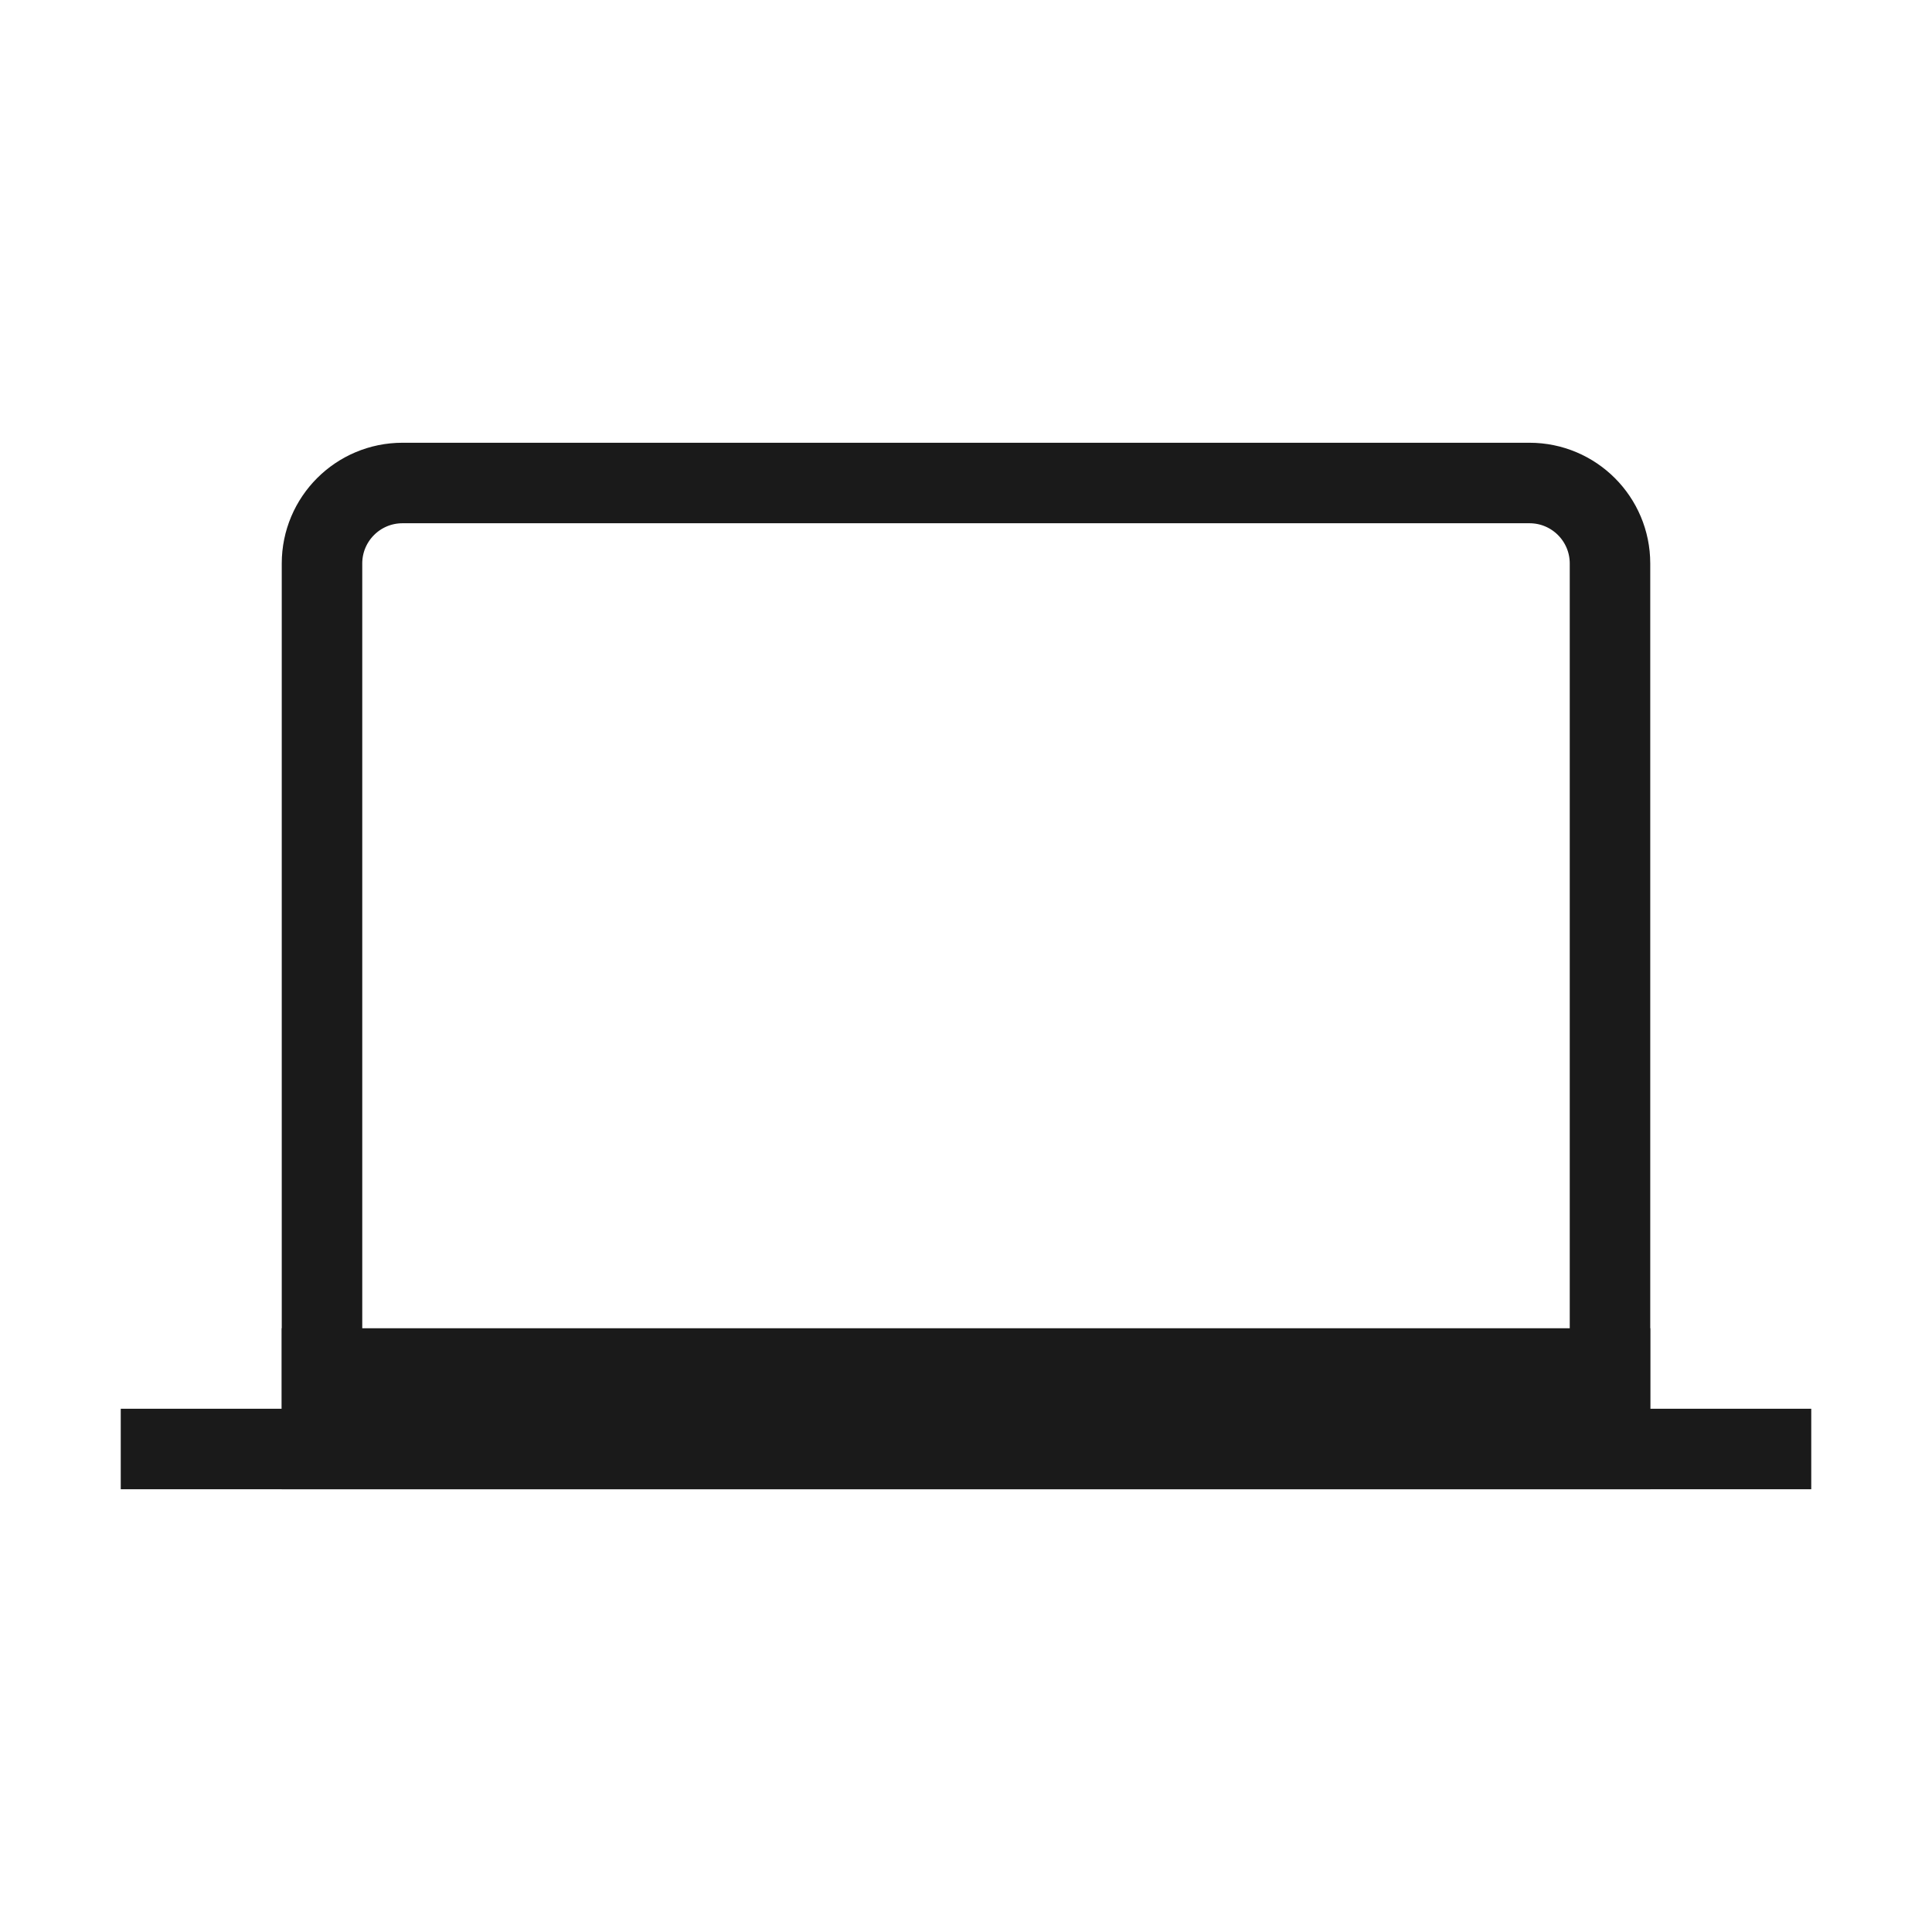
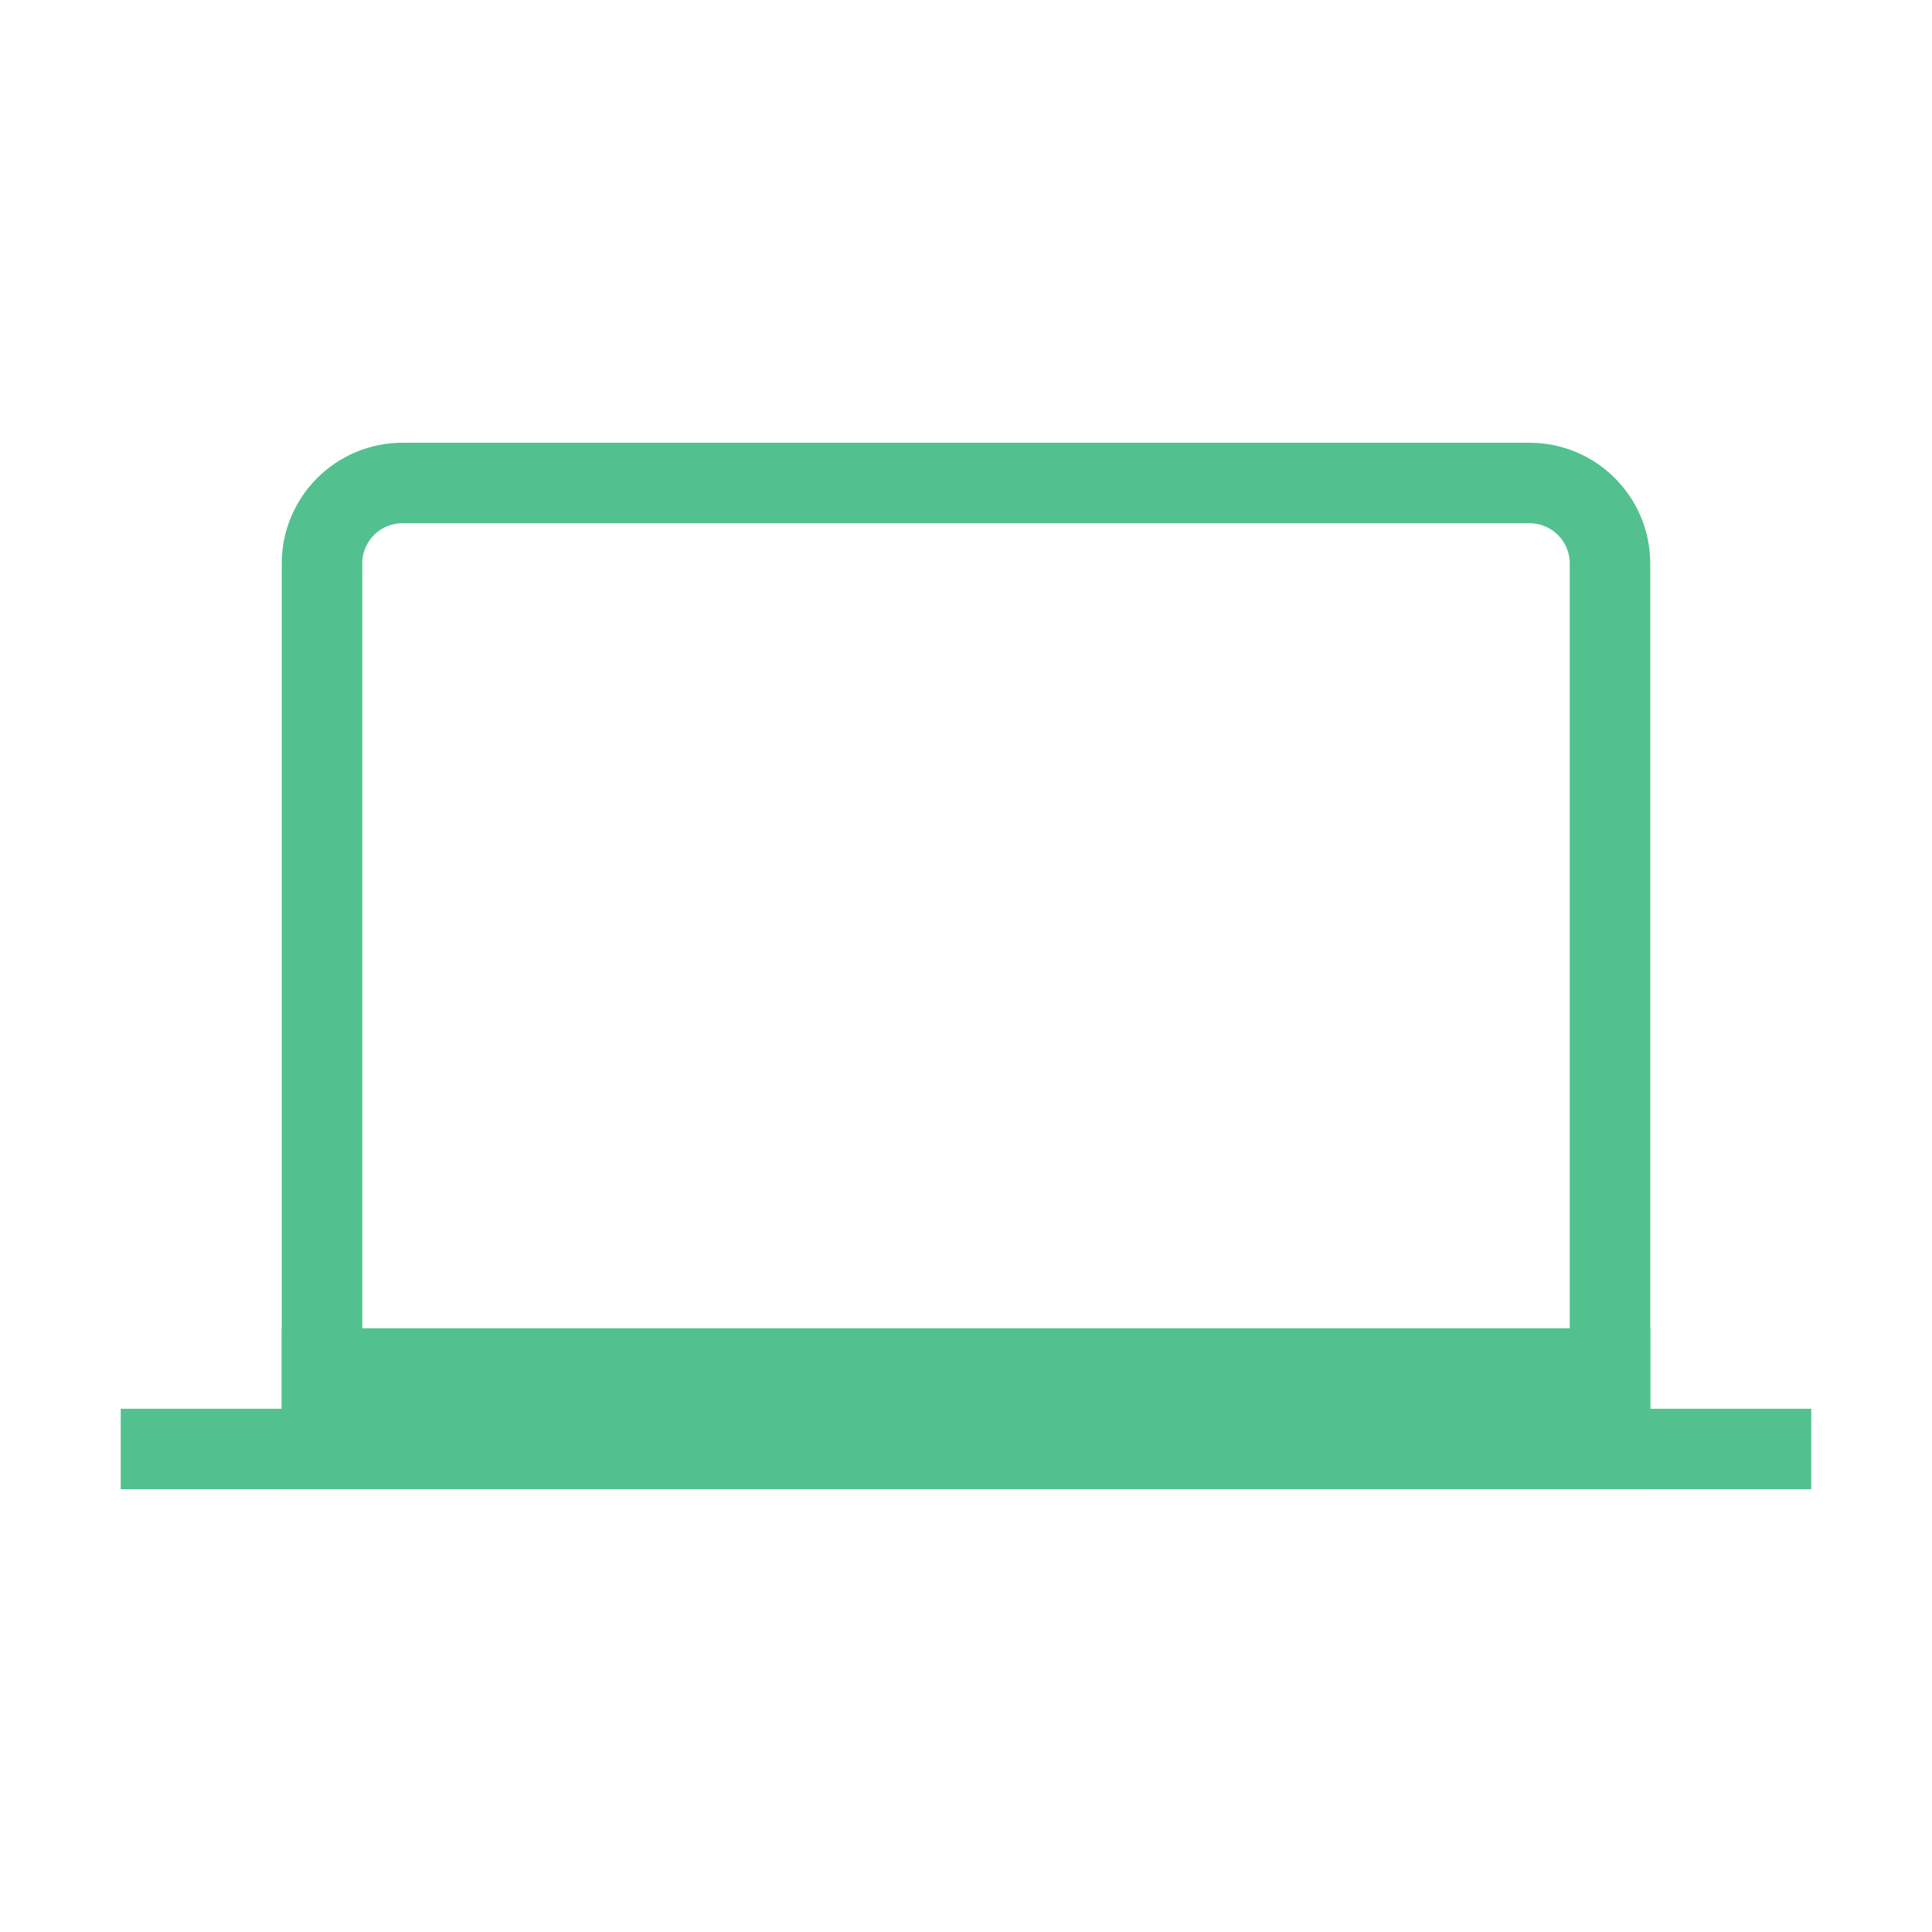
- <svg xmlns="http://www.w3.org/2000/svg" role="img" width="48px" height="48px" viewBox="0 0 24 24" aria-labelledby="laptopIconTitle" stroke="#1a1a1a" stroke-width="1" stroke-linecap="square" stroke-linejoin="miter" fill="none" color="#1a1a1a">
+ <svg xmlns="http://www.w3.org/2000/svg" role="img" width="48px" height="48px" viewBox="0 0 24 24" aria-labelledby="laptopIconTitle" stroke="#52c18f" stroke-width="1" stroke-linecap="square" stroke-linejoin="miter" fill="none" color="#52c18f">
  <path d="M20 7v11H4V7a1 1 0 0 1 1-1h14a1 1 0 0 1 1 1z" />
  <path d="M2 18h20M4 17h16" />
</svg>
